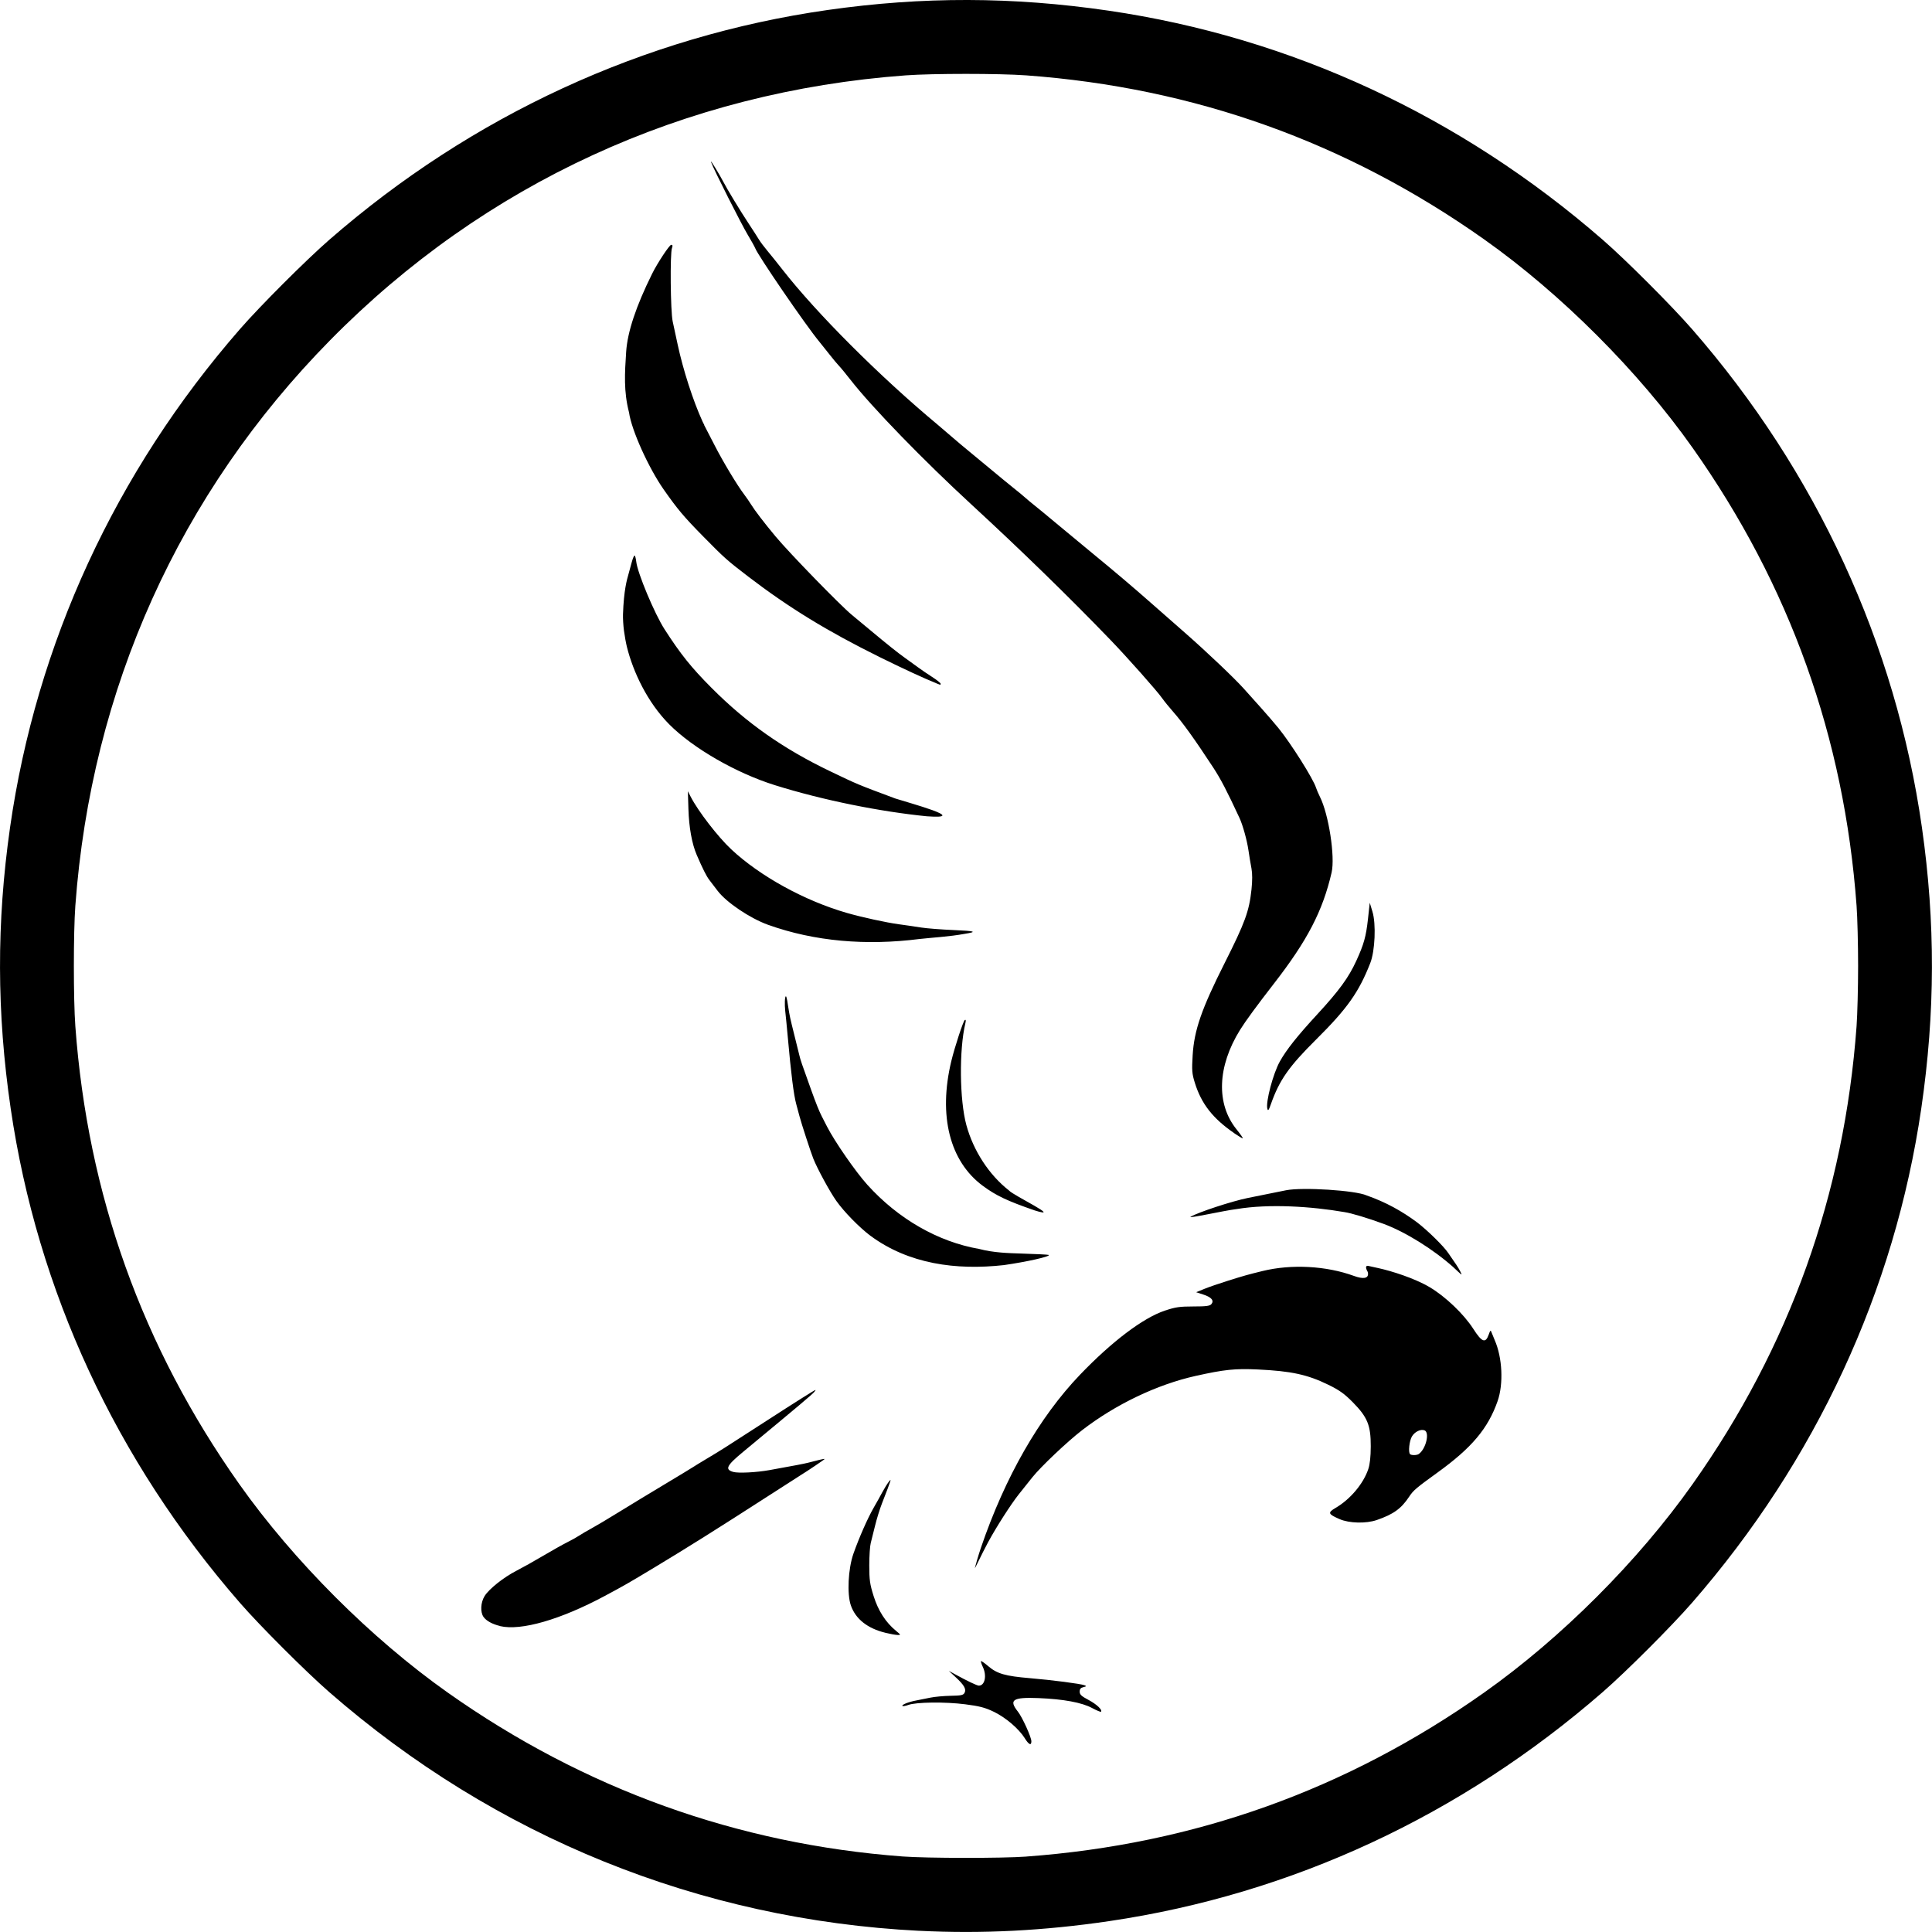
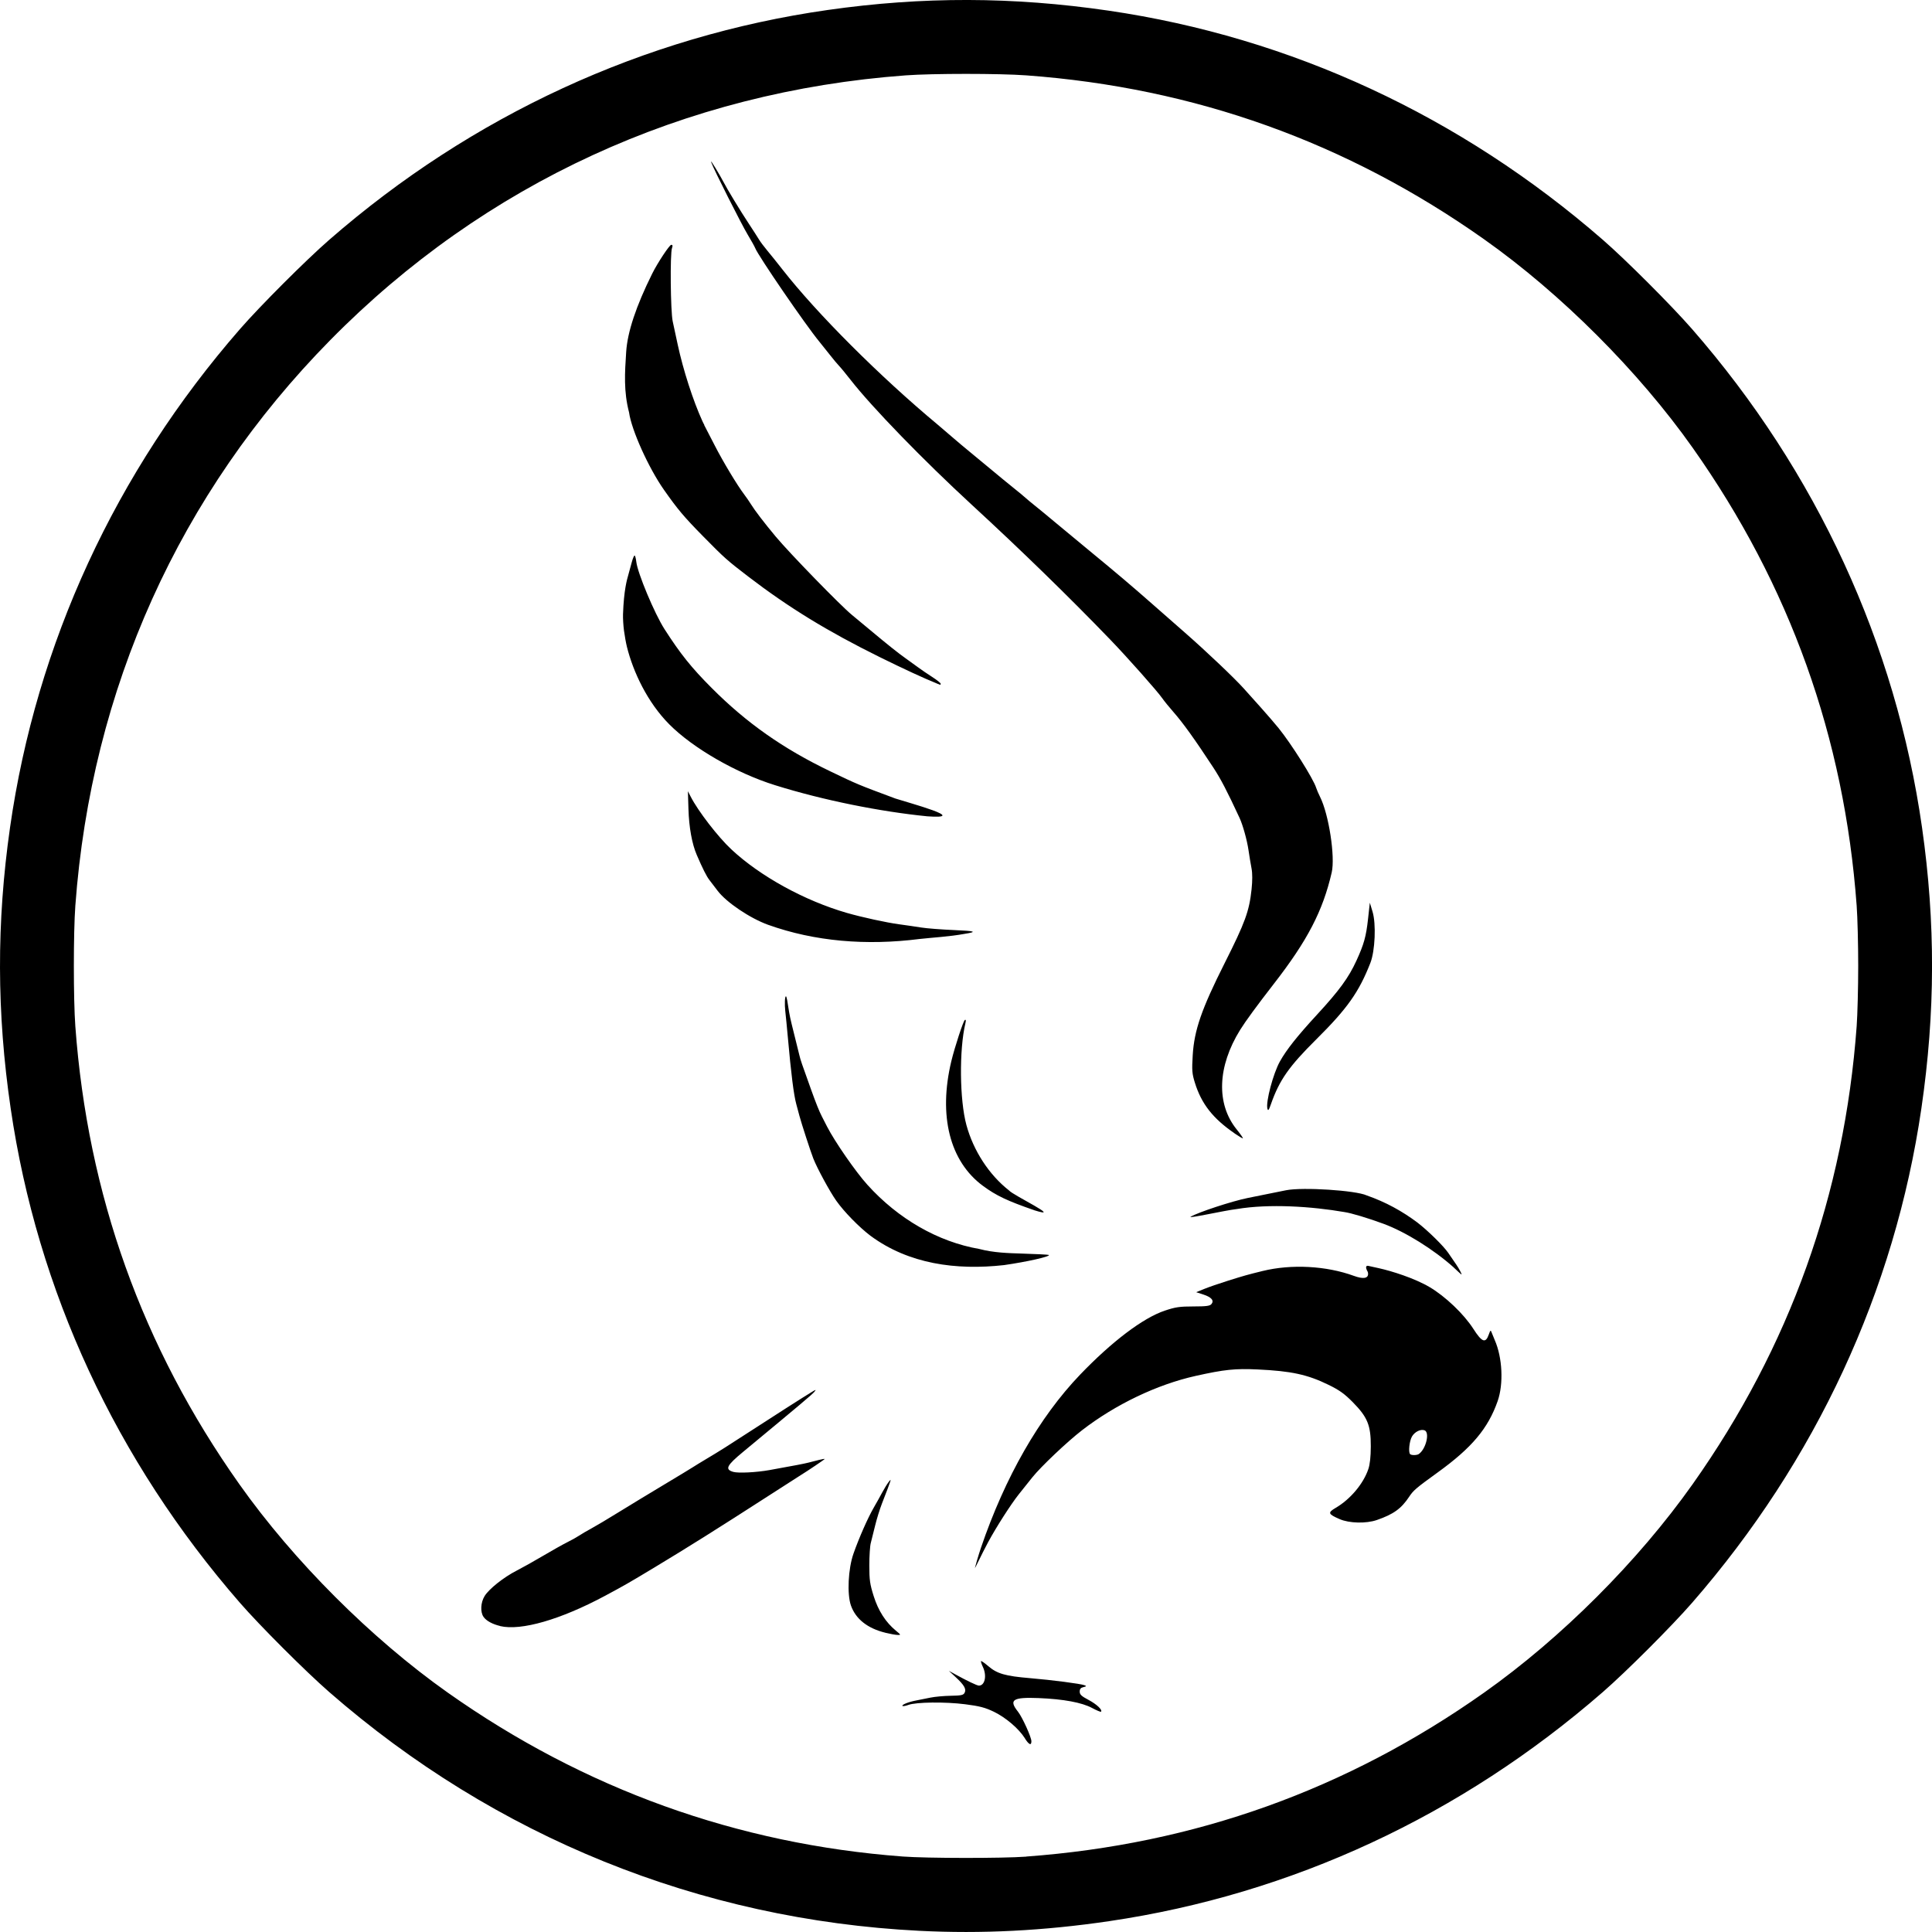
- <svg xmlns="http://www.w3.org/2000/svg" width="67.733mm" height="67.737mm" viewBox="0 0 67.733 67.737" version="1.1" id="svg12848">
-   <defs id="defs12845" />
-   <g id="layer1" transform="translate(-35.26265,-95.97772)">
-     <path style="fill:#000000;stroke-width:0.052" d="m 67.487,163.673 c -7.694,-0.39 -14.86,-3.29 -20.686,-8.374 -0.827,-0.722 -2.425,-2.319 -3.127,-3.126 -4.345,-4.993 -7.101,-10.937 -8.037,-17.334 -0.491,-3.352 -0.498,-6.514 -0.023,-9.843 0.92,-6.449 3.699,-12.477 8.062,-17.48 0.712,-0.817 2.31,-2.414 3.126,-3.126 5.003,-4.362 11.031,-7.142 17.48,-8.062 3.329,-0.475 6.491,-0.467 9.843,0.023 6.397,0.936 12.341,3.692 17.334,8.037 0.807,0.702 2.404,2.3 3.126,3.127 4.359,4.996 7.143,11.031 8.062,17.48 0.475,3.329 0.467,6.491 -0.023,9.843 -0.936,6.397 -3.696,12.348 -8.038,17.334 -0.711,0.817 -2.31,2.416 -3.127,3.127 -4.977,4.334 -10.912,7.09 -17.304,8.034 -2.297,0.339 -4.476,0.45 -6.667,0.339 z m 3.754,-2.603 c 5.904,-0.433 11.238,-2.343 16.054,-5.748 2.703,-1.911 5.4,-4.608 7.312,-7.312 3.405,-4.816 5.315,-10.15 5.748,-16.054 0.029,-0.401 0.054,-1.352 0.054,-2.111 0,-0.76 -0.024,-1.71 -0.054,-2.111 -0.433,-5.903 -2.341,-11.231 -5.748,-16.054 -1.896,-2.684 -4.621,-5.409 -7.312,-7.312 -4.816,-3.405 -10.15,-5.315 -16.054,-5.748 -0.939,-0.069 -3.284,-0.069 -4.223,0 -7.767,0.57 -14.776,3.795 -20.18,9.285 -5.287,5.371 -8.376,12.226 -8.934,19.829 -0.069,0.939 -0.069,3.284 0,4.223 0.433,5.904 2.343,11.238 5.748,16.054 1.903,2.691 4.627,5.416 7.312,7.312 4.782,3.378 10.145,5.309 15.95,5.744 0.843,0.063 3.485,0.066 4.327,0.004 z m -0.045,-4.144 c -0.216,-0.342 -0.673,-0.732 -1.095,-0.935 -0.301,-0.145 -0.498,-0.196 -0.999,-0.26 -0.7,-0.09 -1.726,-0.078 -1.996,0.024 -0.095,0.035 -0.186,0.051 -0.203,0.034 -0.04,-0.04 0.215,-0.142 0.479,-0.191 0.115,-0.022 0.338,-0.066 0.495,-0.099 0.158,-0.033 0.481,-0.062 0.719,-0.066 0.362,-0.006 0.441,-0.022 0.484,-0.103 0.069,-0.129 -0.013,-0.273 -0.313,-0.55 l -0.239,-0.222 0.235,0.129 c 0.4,0.221 0.753,0.389 0.817,0.39 0.213,0.002 0.288,-0.348 0.14,-0.658 -0.047,-0.099 -0.075,-0.189 -0.063,-0.201 0.012,-0.012 0.128,0.069 0.258,0.18 0.307,0.262 0.596,0.345 1.455,0.417 0.781,0.066 1.777,0.195 1.917,0.249 0.075,0.029 0.069,0.04 -0.04,0.066 -0.095,0.022 -0.13,0.065 -0.13,0.158 0,0.102 0.061,0.159 0.311,0.291 0.283,0.15 0.497,0.352 0.435,0.413 -0.013,0.013 -0.152,-0.045 -0.309,-0.129 -0.358,-0.194 -1.006,-0.314 -1.879,-0.349 -0.905,-0.036 -1.053,0.06 -0.725,0.473 0.154,0.194 0.473,0.896 0.473,1.041 0,0.161 -0.086,0.123 -0.227,-0.099 z m -4.894,-3.703 c -0.622,-0.151 -1.039,-0.48 -1.206,-0.953 -0.141,-0.4 -0.098,-1.291 0.089,-1.821 0.196,-0.557 0.5,-1.246 0.705,-1.602 0.099,-0.172 0.237,-0.418 0.305,-0.547 0.069,-0.129 0.17,-0.293 0.225,-0.365 0.112,-0.146 0.106,-0.124 -0.236,0.756 -0.078,0.201 -0.187,0.553 -0.242,0.782 -0.055,0.229 -0.123,0.502 -0.151,0.606 -0.028,0.104 -0.051,0.456 -0.051,0.782 0,0.513 0.021,0.66 0.154,1.081 0.163,0.515 0.42,0.914 0.78,1.211 0.177,0.146 0.18,0.152 0.056,0.148 -0.071,-0.002 -0.264,-0.037 -0.428,-0.077 z m -13.505,-0.236 c -0.271,-0.064 -0.485,-0.181 -0.582,-0.319 -0.118,-0.169 -0.102,-0.502 0.036,-0.728 0.153,-0.251 0.671,-0.663 1.126,-0.895 0.199,-0.102 0.617,-0.335 0.928,-0.52 0.311,-0.184 0.694,-0.399 0.852,-0.478 0.158,-0.079 0.345,-0.184 0.417,-0.233 0.072,-0.049 0.26,-0.16 0.42,-0.246 0.159,-0.086 0.593,-0.344 0.964,-0.574 0.371,-0.229 1.082,-0.661 1.58,-0.959 0.498,-0.298 0.958,-0.577 1.023,-0.62 0.065,-0.043 0.268,-0.167 0.451,-0.276 0.482,-0.287 0.774,-0.471 1.506,-0.948 0.764,-0.498 1.958,-1.26 2.201,-1.406 0.16,-0.096 0.166,-0.096 0.092,-0.005 -0.07,0.086 -0.46,0.416 -2.492,2.099 -0.585,0.484 -0.651,0.618 -0.349,0.705 0.174,0.051 0.812,0.019 1.267,-0.063 0.906,-0.163 1.201,-0.22 1.365,-0.261 0.1,-0.025 0.27,-0.069 0.378,-0.096 0.108,-0.028 0.195,-0.042 0.195,-0.032 0,0.015 -0.603,0.421 -0.848,0.571 -0.047,0.029 -0.526,0.336 -1.065,0.684 -1.858,1.197 -2.876,1.837 -4.073,2.558 -0.896,0.539 -1.026,0.614 -1.718,0.985 -1.557,0.834 -2.94,1.233 -3.675,1.06 z m 16.646,-2.038 c -1.04e-4,-0.017 0.122,-0.444 0.209,-0.699 0.847,-2.486 2.047,-4.582 3.476,-6.073 1.115,-1.163 2.208,-1.99 2.969,-2.246 0.376,-0.126 0.523,-0.148 1.005,-0.148 0.452,0 0.578,-0.017 0.633,-0.083 0.103,-0.124 0.001,-0.243 -0.287,-0.336 l -0.247,-0.08 0.278,-0.114 c 0.153,-0.063 0.536,-0.195 0.852,-0.294 0.539,-0.169 0.677,-0.208 1.199,-0.336 1.012,-0.248 2.234,-0.182 3.202,0.172 0.323,0.118 0.501,0.09 0.495,-0.077 -0.003,-0.072 -0.024,-0.079 -0.047,-0.132 -0.036,-0.083 -0.036,-0.162 0.057,-0.142 0.367,0.081 0,0 0.367,0.081 0.443,0.098 1.245,0.347 1.78,0.663 0.555,0.328 1.201,0.945 1.533,1.463 0.303,0.472 0.429,0.519 0.541,0.201 0.055,-0.157 0.068,-0.166 0.1,-0.075 0.021,0.057 0.07,0.177 0.109,0.267 0.27,0.612 0.314,1.537 0.102,2.142 -0.337,0.96 -0.905,1.635 -2.104,2.501 -0.75,0.542 -0.849,0.626 -0.994,0.845 -0.28,0.423 -0.551,0.619 -1.138,0.822 -0.374,0.129 -0.967,0.115 -1.303,-0.032 -0.409,-0.178 -0.426,-0.226 -0.137,-0.396 0.511,-0.299 0.968,-0.842 1.142,-1.356 0.057,-0.168 0.086,-0.433 0.087,-0.802 0.002,-0.736 -0.114,-1.02 -0.63,-1.544 -0.293,-0.297 -0.47,-0.424 -0.854,-0.611 -0.736,-0.36 -1.305,-0.483 -2.481,-0.538 -0.794,-0.037 -1.168,0.002 -2.174,0.226 -1.353,0.301 -2.818,1.002 -3.988,1.908 -0.52,0.402 -1.439,1.273 -1.738,1.647 -0.148,0.184 -0.363,0.454 -0.478,0.6 -0.275,0.346 -0.789,1.149 -1.071,1.672 -0.262,0.487 -0.464,0.946 -0.465,0.903 z m 15.563,-3.993 c 0.25,-0.175 0.39,-0.757 0.2,-0.83 -0.136,-0.052 -0.344,0.05 -0.442,0.218 -0.09,0.155 -0.132,0.55 -0.064,0.617 0.046,0.046 0.238,0.043 0.307,-0.005 z m 1.223,-6.54 c -0.716,-0.639 -1.697,-1.249 -2.463,-1.531 -0.542,-0.2 -1.129,-0.376 -1.369,-0.411 -1.158,-0.199 -2.634,-0.297 -3.78,-0.105 -0.418,0.048 -1.739,0.348 -1.61,0.267 0.271,-0.156 1.431,-0.54 2.001,-0.656 0.526,-0.107 1.068,-0.217 1.345,-0.271 0.583,-0.115 2.44,0.004 2.824,0.181 0.675,0.237 1.24,0.55 1.774,0.948 0.369,0.283 0.924,0.829 1.086,1.068 0.049,0.072 0.174,0.254 0.278,0.405 0.104,0.151 0.199,0.338 0.188,0.349 -0.012,0.011 -0.146,-0.128 -0.275,-0.243 z m -20.448,-1.11 c -0.402,-0.306 -0.923,-0.838 -1.197,-1.225 -0.226,-0.318 -0.67,-1.135 -0.808,-1.486 -0.093,-0.237 -0.414,-1.22 -0.484,-1.486 -0.034,-0.129 -0.085,-0.317 -0.112,-0.417 -0.09,-0.328 -0.182,-1.062 -0.299,-2.372 -0.028,-0.315 -0.068,-0.72 -0.088,-0.899 -0.025,-0.222 -0.016,-0.511 0.023,-0.511 0.031,0 0.067,0.273 0.084,0.38 0.05,0.316 0.063,0.378 0.206,0.951 0.075,0.301 0.156,0.63 0.181,0.73 0.044,0.182 0.069,0.256 0.408,1.199 0.172,0.48 0.29,0.773 0.377,0.942 0.023,0.045 0.107,0.209 0.187,0.365 0.269,0.525 1.001,1.583 1.413,2.039 1.081,1.198 2.48,2.001 3.923,2.251 0.503,0.134 1.043,0.147 1.462,0.16 0.526,0.016 0.966,0.038 0.978,0.05 0.055,0.055 -0.761,0.239 -1.576,0.356 -1.68,0.186 -3.338,-0.038 -4.677,-1.028 z m 5.746,-0.895 c -0.949,-0.328 -1.339,-0.513 -1.804,-0.856 -1.163,-0.857 -1.568,-2.458 -1.107,-4.374 0.118,-0.491 0.419,-1.407 0.472,-1.44 0.038,-0.024 0.045,0.014 0.02,0.116 -0.221,0.932 -0.203,2.69 0.036,3.566 0.246,0.903 0.796,1.747 1.495,2.294 0.137,0.167 1.933,1.023 0.888,0.695 z m 7.014,-2.7 c -0.756,-0.518 -1.159,-1.033 -1.388,-1.774 -0.099,-0.319 -0.107,-0.431 -0.075,-0.963 0.053,-0.877 0.311,-1.621 1.117,-3.222 0.722,-1.435 0.864,-1.823 0.946,-2.592 0.032,-0.302 0.032,-0.562 -5.91e-4,-0.73 -0.028,-0.144 -0.076,-0.434 -0.107,-0.645 -0.052,-0.354 -0.197,-0.876 -0.313,-1.128 -0.441,-0.95 -0.657,-1.365 -0.924,-1.773 -0.647,-0.987 -1.061,-1.564 -1.397,-1.945 -0.144,-0.163 -0.319,-0.379 -0.389,-0.479 -0.176,-0.253 -1.222,-1.432 -1.823,-2.055 -1.446,-1.501 -3.122,-3.133 -4.852,-4.726 -1.701,-1.566 -3.499,-3.419 -4.246,-4.375 -0.168,-0.215 -0.354,-0.442 -0.415,-0.504 -0.06,-0.062 -0.203,-0.234 -0.318,-0.381 -0.115,-0.148 -0.28,-0.355 -0.368,-0.461 -0.471,-0.568 -2.155,-3.026 -2.25,-3.283 -0.018,-0.049 -0.139,-0.265 -0.268,-0.48 -0.205,-0.34 -1.184,-2.273 -1.275,-2.529 -0.054,-0.154 0.323,0.485 0.42,0.673 0.136,0.264 0.609,1.045 0.904,1.49 0.142,0.215 0.299,0.459 0.349,0.542 0.049,0.083 0.184,0.263 0.298,0.399 0.115,0.137 0.349,0.428 0.521,0.649 1.21,1.549 3.413,3.752 5.448,5.447 0.1,0.084 0.325,0.276 0.5,0.428 0.175,0.152 0.476,0.405 0.67,0.563 0.194,0.158 0.535,0.439 0.757,0.626 0.222,0.186 0.551,0.456 0.731,0.6 0.18,0.143 0.368,0.299 0.418,0.346 0.051,0.047 0.206,0.176 0.345,0.287 0.139,0.111 0.441,0.359 0.67,0.552 0.229,0.193 0.783,0.652 1.231,1.02 0.932,0.766 1.51,1.256 2.227,1.888 0.277,0.244 0.784,0.69 1.128,0.991 0.757,0.664 1.725,1.583 2.054,1.95 0.133,0.149 0.409,0.457 0.614,0.685 0.204,0.228 0.476,0.544 0.604,0.701 0.449,0.554 1.223,1.783 1.32,2.095 0.021,0.066 0.081,0.208 0.135,0.315 0.308,0.61 0.538,2.102 0.41,2.656 -0.312,1.351 -0.849,2.384 -2.027,3.901 -0.596,0.768 -0.992,1.308 -1.183,1.616 -0.797,1.284 -0.844,2.593 -0.125,3.485 0.142,0.176 0.241,0.32 0.22,0.319 -0.021,-9.9e-4 -0.155,-0.082 -0.297,-0.179 z m 1.155,-0.863 c -0.061,-0.235 0.202,-1.23 0.438,-1.653 0.231,-0.414 0.606,-0.887 1.308,-1.649 0.773,-0.839 1.103,-1.291 1.374,-1.883 0.265,-0.578 0.34,-0.847 0.408,-1.461 l 0.063,-0.573 0.095,0.313 c 0.13,0.427 0.09,1.375 -0.076,1.799 -0.401,1.024 -0.809,1.601 -1.902,2.685 -0.953,0.946 -1.287,1.424 -1.581,2.259 -0.079,0.225 -0.103,0.256 -0.127,0.164 z m -17.508,-6.447 c -0.637,-0.232 -1.455,-0.783 -1.765,-1.19 -0.1,-0.132 -0.231,-0.303 -0.29,-0.38 -0.103,-0.134 -0.235,-0.397 -0.444,-0.882 -0.166,-0.386 -0.27,-0.961 -0.29,-1.604 l -0.019,-0.626 0.099,0.193 c 0.26,0.506 0.953,1.405 1.421,1.843 1.01,0.945 2.575,1.805 4.059,2.232 0.53,0.152 1.378,0.337 1.825,0.397 0.244,0.033 0.596,0.084 0.782,0.114 0.186,0.03 0.702,0.07 1.147,0.089 0.751,0.032 0.828,0.06 0.365,0.133 -0.533,0.098 -1.129,0.129 -1.574,0.179 -1.873,0.239 -3.683,0.087 -5.315,-0.498 z m 5.569,-3.804 c -1.607,-0.16 -3.621,-0.556 -5.327,-1.091 -1.355,-0.423 -2.872,-1.296 -3.702,-2.131 -0.769,-0.774 -1.266,-1.838 -1.485,-2.714 -0.033,-0.132 -0.079,-0.382 -0.104,-0.573 -0.023,-0.174 -0.039,-0.429 -0.034,-0.573 0.029,-0.853 0.14,-1.219 0.186,-1.382 0.028,-0.1 0.081,-0.294 0.117,-0.43 0.036,-0.136 0.082,-0.248 0.102,-0.248 0.02,0 0.047,0.1 0.061,0.222 0.045,0.395 0.64,1.816 0.988,2.358 0.563,0.876 0.939,1.346 1.655,2.064 1.218,1.223 2.508,2.13 4.146,2.916 0.98,0.47 0.958,0.461 2.294,0.959 0.466,0.152 2.652,0.736 1.105,0.623 z m 0.335,-4.663 c -0.423,-0.169 -1.163,-0.511 -1.987,-0.918 -1.832,-0.905 -3.188,-1.736 -4.606,-2.821 -0.749,-0.574 -0.838,-0.653 -1.588,-1.416 -0.674,-0.685 -0.89,-0.943 -1.372,-1.629 -0.539,-0.769 -1.136,-2.093 -1.222,-2.711 -0.192,-0.742 -0.15,-1.379 -0.101,-2.125 0.045,-0.696 0.347,-1.603 0.911,-2.74 0.188,-0.379 0.606,-1.011 0.669,-1.013 0.049,-9.7e-4 0.057,0.032 0.026,0.116 -0.071,0.195 -0.051,2.217 0.025,2.568 0.037,0.172 0.116,0.536 0.174,0.808 0.191,0.891 0.539,1.972 0.871,2.699 0.073,0.159 0.059,0.089 0.059,0.129 l 0.371,0.718 c 0.284,0.556 0.787,1.394 1.032,1.715 0.074,0.098 0.182,0.254 0.239,0.347 0.134,0.217 0.464,0.649 0.865,1.129 0.479,0.575 2.268,2.415 2.671,2.746 0.195,0.161 0.481,0.398 0.635,0.527 0.591,0.495 1,0.821 1.246,0.994 0.14,0.099 0.34,0.243 0.443,0.32 0.103,0.077 0.323,0.227 0.488,0.333 0.165,0.106 0.3,0.213 0.3,0.237 0,0.025 -0.006,0.043 -0.013,0.041 -0.007,-0.002 -0.069,-0.026 -0.138,-0.053 z" id="path8767" />
+ <svg xmlns="http://www.w3.org/2000/svg" width="256" height="256" version="1.1" viewBox="0 0 67.733 67.733">
+   <g transform="translate(-35.263 -95.979)">
+     <path d="m67.487 163.67c-7.694-0.39-14.86-3.29-20.686-8.374-0.827-0.722-2.425-2.319-3.127-3.126-4.345-4.993-7.101-10.936-8.037-17.333-0.491-3.352-0.498-6.514-0.023-9.842 0.92-6.449 3.7-12.476 8.062-17.479 0.712-0.817 2.309-2.414 3.126-3.126 5.003-4.362 11.031-7.142 17.48-8.061 3.329-0.475 6.491-0.467 9.843 0.023 6.397 0.936 12.341 3.692 17.334 8.037 0.807 0.702 2.404 2.3 3.126 3.127 4.359 4.995 7.143 11.03 8.062 17.479 0.475 3.329 0.467 6.49-0.023 9.842-0.936 6.396-3.696 12.347-8.038 17.333-0.711 0.817-2.31 2.416-3.127 3.127-4.977 4.334-10.912 7.09-17.304 8.034-2.297 0.339-4.476 0.45-6.667 0.339zm3.754-2.603c5.904-0.433 11.238-2.343 16.054-5.748 2.703-1.911 5.4-4.608 7.312-7.311 3.405-4.816 5.315-10.149 5.748-16.053 0.029-0.401 0.054-1.351 0.054-2.111 0-0.76-0.024-1.71-0.054-2.111-0.433-5.903-2.341-11.23-5.748-16.053-1.896-2.684-4.621-5.409-7.312-7.311-4.816-3.405-10.15-5.315-16.054-5.748-0.939-0.069-3.284-0.069-4.223 0-7.768 0.57-14.776 3.795-20.18 9.285-5.287 5.371-8.376 12.226-8.934 19.828-0.069 0.939-0.069 3.283 0 4.223 0.433 5.904 2.343 11.238 5.748 16.053 1.903 2.691 4.628 5.416 7.312 7.312 4.782 3.378 10.145 5.309 15.95 5.744 0.843 0.063 3.485 0.066 4.327 4e-3zm-0.045-4.144c-0.216-0.342-0.673-0.732-1.095-0.935-0.301-0.145-0.498-0.196-0.999-0.26-0.7-0.09-1.726-0.078-1.996 0.024-0.095 0.035-0.186 0.051-0.203 0.034-0.04-0.04 0.215-0.142 0.479-0.191 0.115-0.022 0.338-0.066 0.495-0.099 0.158-0.033 0.481-0.062 0.719-0.066 0.362-6e-3 0.441-0.022 0.484-0.103 0.069-0.129-0.013-0.273-0.313-0.55l-0.239-0.222 0.235 0.129c0.4 0.221 0.753 0.389 0.817 0.39 0.213 2e-3 0.288-0.348 0.14-0.658-0.047-0.099-0.075-0.189-0.063-0.201 0.012-0.012 0.128 0.069 0.258 0.18 0.306 0.262 0.596 0.345 1.454 0.417 0.781 0.066 1.777 0.195 1.917 0.249 0.075 0.029 0.069 0.04-0.04 0.066-0.095 0.022-0.13 0.065-0.13 0.158 0 0.102 0.061 0.159 0.311 0.291 0.283 0.15 0.497 0.352 0.435 0.413-0.013 0.013-0.152-0.045-0.309-0.129-0.358-0.194-1.006-0.314-1.879-0.349-0.905-0.036-1.053 0.06-0.725 0.473 0.154 0.194 0.473 0.896 0.473 1.041 0 0.161-0.086 0.123-0.227-0.099zm-4.894-3.703c-0.622-0.151-1.039-0.48-1.206-0.953-0.141-0.399-0.098-1.291 0.089-1.821 0.196-0.557 0.5-1.246 0.705-1.602 0.099-0.172 0.237-0.418 0.305-0.547 0.069-0.129 0.17-0.293 0.225-0.365 0.112-0.146 0.106-0.124-0.236 0.756-0.078 0.201-0.187 0.553-0.242 0.782-0.055 0.229-0.123 0.502-0.151 0.606-0.028 0.104-0.051 0.456-0.051 0.782 0 0.513 0.021 0.66 0.154 1.081 0.163 0.515 0.42 0.914 0.78 1.211 0.177 0.146 0.18 0.152 0.056 0.148-0.071-2e-3 -0.264-0.037-0.428-0.077zm-13.505-0.236c-0.271-0.064-0.485-0.181-0.582-0.319-0.118-0.169-0.102-0.502 0.036-0.728 0.153-0.251 0.671-0.663 1.126-0.895 0.199-0.102 0.617-0.335 0.928-0.52 0.311-0.184 0.694-0.399 0.852-0.478 0.158-0.079 0.345-0.184 0.417-0.233 0.072-0.049 0.26-0.16 0.42-0.246 0.159-0.086 0.593-0.344 0.964-0.574 0.371-0.229 1.082-0.661 1.58-0.959 0.498-0.298 0.958-0.577 1.023-0.62 0.065-0.043 0.268-0.167 0.451-0.276 0.482-0.287 0.774-0.471 1.506-0.948 0.764-0.498 1.958-1.26 2.201-1.406 0.16-0.096 0.166-0.096 0.092-5e-3 -0.07 0.086-0.46 0.416-2.492 2.099-0.585 0.484-0.651 0.617-0.349 0.705 0.174 0.051 0.812 0.019 1.267-0.063 0.906-0.163 1.201-0.22 1.365-0.261 0.1-0.025 0.27-0.069 0.378-0.096s0.196-0.042 0.196-0.032c0 0.015-0.603 0.421-0.848 0.571-0.047 0.029-0.526 0.336-1.065 0.684-1.857 1.197-2.876 1.837-4.073 2.558-0.896 0.539-1.026 0.614-1.718 0.985-1.557 0.834-2.941 1.233-3.675 1.06zm16.646-2.038c-1.04e-4 -0.017 0.122-0.444 0.209-0.699 0.847-2.486 2.047-4.581 3.475-6.072 1.115-1.163 2.208-1.99 2.969-2.246 0.376-0.126 0.523-0.148 1.005-0.148 0.452 0 0.578-0.017 0.633-0.083 0.103-0.124 0.001-0.243-0.287-0.336l-0.247-0.08 0.278-0.114c0.153-0.063 0.536-0.195 0.852-0.294 0.539-0.169 0.677-0.208 1.199-0.336 1.012-0.248 2.234-0.182 3.202 0.172 0.323 0.118 0.501 0.09 0.495-0.077-0.003-0.072-0.024-0.079-0.047-0.132-0.036-0.083-0.036-0.162 0.057-0.142 0.367 0.081 0 0 0.367 0.081 0.443 0.098 1.245 0.347 1.78 0.663 0.555 0.328 1.201 0.945 1.533 1.463 0.303 0.472 0.429 0.519 0.541 0.201 0.055-0.157 0.068-0.166 0.1-0.075 0.021 0.057 0.07 0.177 0.109 0.267 0.27 0.612 0.314 1.537 0.102 2.142-0.337 0.96-0.905 1.635-2.104 2.501-0.75 0.542-0.849 0.626-0.994 0.845-0.28 0.423-0.551 0.619-1.138 0.822-0.374 0.129-0.967 0.115-1.303-0.032-0.409-0.178-0.426-0.226-0.137-0.396 0.511-0.299 0.968-0.842 1.142-1.356 0.057-0.168 0.086-0.433 0.087-0.802 2e-3 -0.736-0.114-1.02-0.63-1.544-0.293-0.297-0.47-0.424-0.854-0.611-0.736-0.36-1.305-0.483-2.481-0.538-0.794-0.037-1.168 2e-3 -2.174 0.226-1.353 0.301-2.818 1.002-3.988 1.908-0.52 0.402-1.439 1.273-1.738 1.647-0.148 0.184-0.363 0.454-0.478 0.599-0.275 0.346-0.789 1.149-1.071 1.672-0.262 0.487-0.464 0.946-0.465 0.903zm15.563-3.992c0.25-0.175 0.39-0.757 0.2-0.83-0.136-0.052-0.344 0.05-0.442 0.218-0.09 0.155-0.132 0.55-0.064 0.617 0.046 0.046 0.238 0.043 0.307-5e-3zm1.223-6.54c-0.716-0.639-1.697-1.248-2.463-1.531-0.542-0.2-1.129-0.376-1.369-0.411-1.158-0.199-2.634-0.297-3.78-0.105-0.418 0.048-1.739 0.348-1.61 0.267 0.271-0.156 1.431-0.54 2.001-0.656 0.526-0.107 1.068-0.217 1.345-0.271 0.583-0.115 2.44 4e-3 2.824 0.181 0.675 0.237 1.24 0.55 1.774 0.948 0.369 0.283 0.924 0.829 1.086 1.068 0.049 0.072 0.174 0.254 0.278 0.405 0.104 0.151 0.199 0.338 0.188 0.349-0.012 0.011-0.146-0.128-0.275-0.243zm-20.448-1.11c-0.402-0.306-0.923-0.838-1.197-1.225-0.226-0.318-0.67-1.135-0.808-1.486-0.093-0.237-0.413-1.22-0.484-1.486-0.034-0.129-0.085-0.317-0.112-0.417-0.09-0.328-0.182-1.062-0.299-2.372-0.028-0.315-0.068-0.72-0.088-0.899-0.025-0.222-0.016-0.51 0.023-0.51 0.031 0 0.067 0.273 0.084 0.38 0.05 0.316 0.063 0.378 0.206 0.951 0.075 0.301 0.156 0.629 0.181 0.73 0.044 0.182 0.069 0.256 0.408 1.199 0.172 0.48 0.29 0.773 0.377 0.942 0.023 0.045 0.107 0.209 0.187 0.365 0.269 0.525 1.001 1.583 1.413 2.039 1.081 1.198 2.48 2.001 3.923 2.251 0.503 0.134 1.043 0.147 1.462 0.16 0.526 0.016 0.966 0.038 0.978 0.05 0.055 0.055-0.761 0.239-1.576 0.356-1.68 0.186-3.338-0.038-4.677-1.028zm5.746-0.895c-0.949-0.328-1.339-0.513-1.804-0.856-1.163-0.857-1.568-2.458-1.107-4.374 0.118-0.491 0.419-1.407 0.472-1.44 0.038-0.024 0.045 0.014 0.02 0.116-0.221 0.932-0.203 2.69 0.036 3.566 0.246 0.903 0.796 1.747 1.495 2.294 0.137 0.167 1.933 1.023 0.888 0.695zm7.014-2.7c-0.756-0.518-1.159-1.033-1.388-1.774-0.099-0.319-0.107-0.431-0.075-0.963 0.053-0.877 0.311-1.621 1.117-3.222 0.722-1.435 0.864-1.823 0.946-2.592 0.032-0.302 0.032-0.561-5.91e-4 -0.73-0.028-0.144-0.076-0.434-0.107-0.645-0.052-0.354-0.197-0.876-0.313-1.128-0.441-0.95-0.657-1.365-0.924-1.772-0.647-0.987-1.061-1.563-1.397-1.945-0.144-0.163-0.319-0.379-0.389-0.479-0.176-0.253-1.222-1.432-1.823-2.055-1.446-1.501-3.122-3.133-4.852-4.725-1.701-1.566-3.499-3.419-4.246-4.375-0.168-0.215-0.354-0.442-0.415-0.504-0.06-0.062-0.203-0.234-0.318-0.381-0.115-0.148-0.28-0.355-0.368-0.461-0.471-0.568-2.155-3.025-2.25-3.283-0.018-0.049-0.139-0.265-0.268-0.48-0.205-0.34-1.184-2.273-1.274-2.529-0.054-0.154 0.323 0.485 0.42 0.673 0.136 0.264 0.609 1.045 0.904 1.49 0.142 0.215 0.299 0.459 0.349 0.542 0.049 0.083 0.184 0.263 0.298 0.399 0.115 0.137 0.349 0.428 0.521 0.649 1.21 1.549 3.413 3.752 5.448 5.447 0.1 0.084 0.325 0.276 0.5 0.428 0.175 0.152 0.476 0.405 0.67 0.563 0.194 0.158 0.535 0.439 0.757 0.626 0.222 0.186 0.551 0.456 0.731 0.6 0.18 0.143 0.368 0.299 0.418 0.346 0.051 0.047 0.206 0.176 0.345 0.287 0.139 0.111 0.441 0.359 0.67 0.552 0.229 0.193 0.783 0.652 1.231 1.02 0.932 0.766 1.51 1.256 2.227 1.888 0.277 0.244 0.784 0.69 1.128 0.99 0.757 0.664 1.725 1.583 2.054 1.95 0.133 0.149 0.409 0.457 0.614 0.685 0.204 0.228 0.476 0.544 0.604 0.701 0.449 0.554 1.224 1.783 1.32 2.095 0.021 0.066 0.081 0.208 0.135 0.315 0.308 0.61 0.538 2.102 0.41 2.656-0.312 1.351-0.849 2.384-2.027 3.901-0.596 0.768-0.992 1.308-1.183 1.616-0.797 1.284-0.844 2.592-0.125 3.485 0.142 0.176 0.241 0.32 0.22 0.319-0.021-9.9e-4 -0.155-0.082-0.297-0.179zm1.155-0.863c-0.061-0.235 0.202-1.23 0.438-1.653 0.231-0.414 0.606-0.887 1.308-1.649 0.773-0.839 1.103-1.291 1.374-1.883 0.265-0.578 0.34-0.847 0.408-1.461l0.063-0.573 0.095 0.313c0.13 0.426 0.09 1.375-0.076 1.798-0.401 1.024-0.809 1.601-1.902 2.685-0.953 0.946-1.287 1.423-1.581 2.259-0.079 0.225-0.103 0.256-0.127 0.164zm-17.508-6.446c-0.637-0.232-1.455-0.783-1.765-1.19-0.1-0.132-0.231-0.303-0.29-0.38-0.103-0.134-0.235-0.397-0.444-0.882-0.166-0.386-0.27-0.961-0.29-1.604l-0.019-0.626 0.099 0.193c0.26 0.506 0.953 1.405 1.421 1.843 1.01 0.945 2.575 1.805 4.059 2.232 0.53 0.152 1.378 0.337 1.825 0.397 0.244 0.033 0.596 0.084 0.782 0.114 0.186 0.03 0.702 0.07 1.147 0.089 0.751 0.032 0.828 0.06 0.365 0.133-0.533 0.098-1.129 0.129-1.574 0.179-1.873 0.239-3.683 0.087-5.315-0.498zm5.569-3.804c-1.607-0.16-3.621-0.556-5.327-1.091-1.355-0.423-2.872-1.296-3.702-2.131-0.769-0.774-1.266-1.838-1.485-2.714-0.033-0.132-0.079-0.382-0.104-0.573-0.023-0.174-0.039-0.429-0.034-0.573 0.029-0.853 0.14-1.219 0.186-1.381 0.028-0.1 0.081-0.294 0.117-0.43 0.036-0.136 0.082-0.248 0.102-0.248 0.02 0 0.047 0.1 0.061 0.222 0.045 0.395 0.64 1.816 0.988 2.358 0.563 0.876 0.939 1.346 1.655 2.064 1.218 1.223 2.507 2.129 4.146 2.916 0.98 0.47 0.958 0.461 2.294 0.959 0.466 0.152 2.652 0.736 1.105 0.623zm0.335-4.662c-0.423-0.169-1.163-0.511-1.987-0.918-1.832-0.905-3.188-1.736-4.606-2.821-0.749-0.574-0.838-0.653-1.588-1.416-0.674-0.685-0.89-0.943-1.372-1.629-0.539-0.769-1.136-2.093-1.222-2.711-0.192-0.742-0.15-1.379-0.101-2.125 0.045-0.696 0.347-1.603 0.911-2.739 0.188-0.379 0.606-1.011 0.669-1.013 0.049-9.7e-4 0.057 0.032 0.026 0.116-0.071 0.195-0.051 2.217 0.025 2.567 0.037 0.172 0.116 0.536 0.174 0.808 0.191 0.891 0.539 1.972 0.871 2.699 0.073 0.159 0.059 0.089 0.059 0.129l0.371 0.718c0.284 0.556 0.787 1.393 1.032 1.715 0.074 0.098 0.182 0.254 0.239 0.347 0.134 0.217 0.464 0.649 0.865 1.129 0.479 0.575 2.268 2.415 2.671 2.746 0.195 0.161 0.481 0.398 0.635 0.527 0.591 0.495 1 0.821 1.246 0.994 0.14 0.099 0.34 0.243 0.443 0.32 0.103 0.077 0.323 0.227 0.488 0.333 0.165 0.106 0.3 0.213 0.3 0.237 0 0.025-0.006 0.043-0.013 0.041-0.007-2e-3 -0.069-0.026-0.138-0.053z" stroke-width=".052" />
  </g>
</svg>
